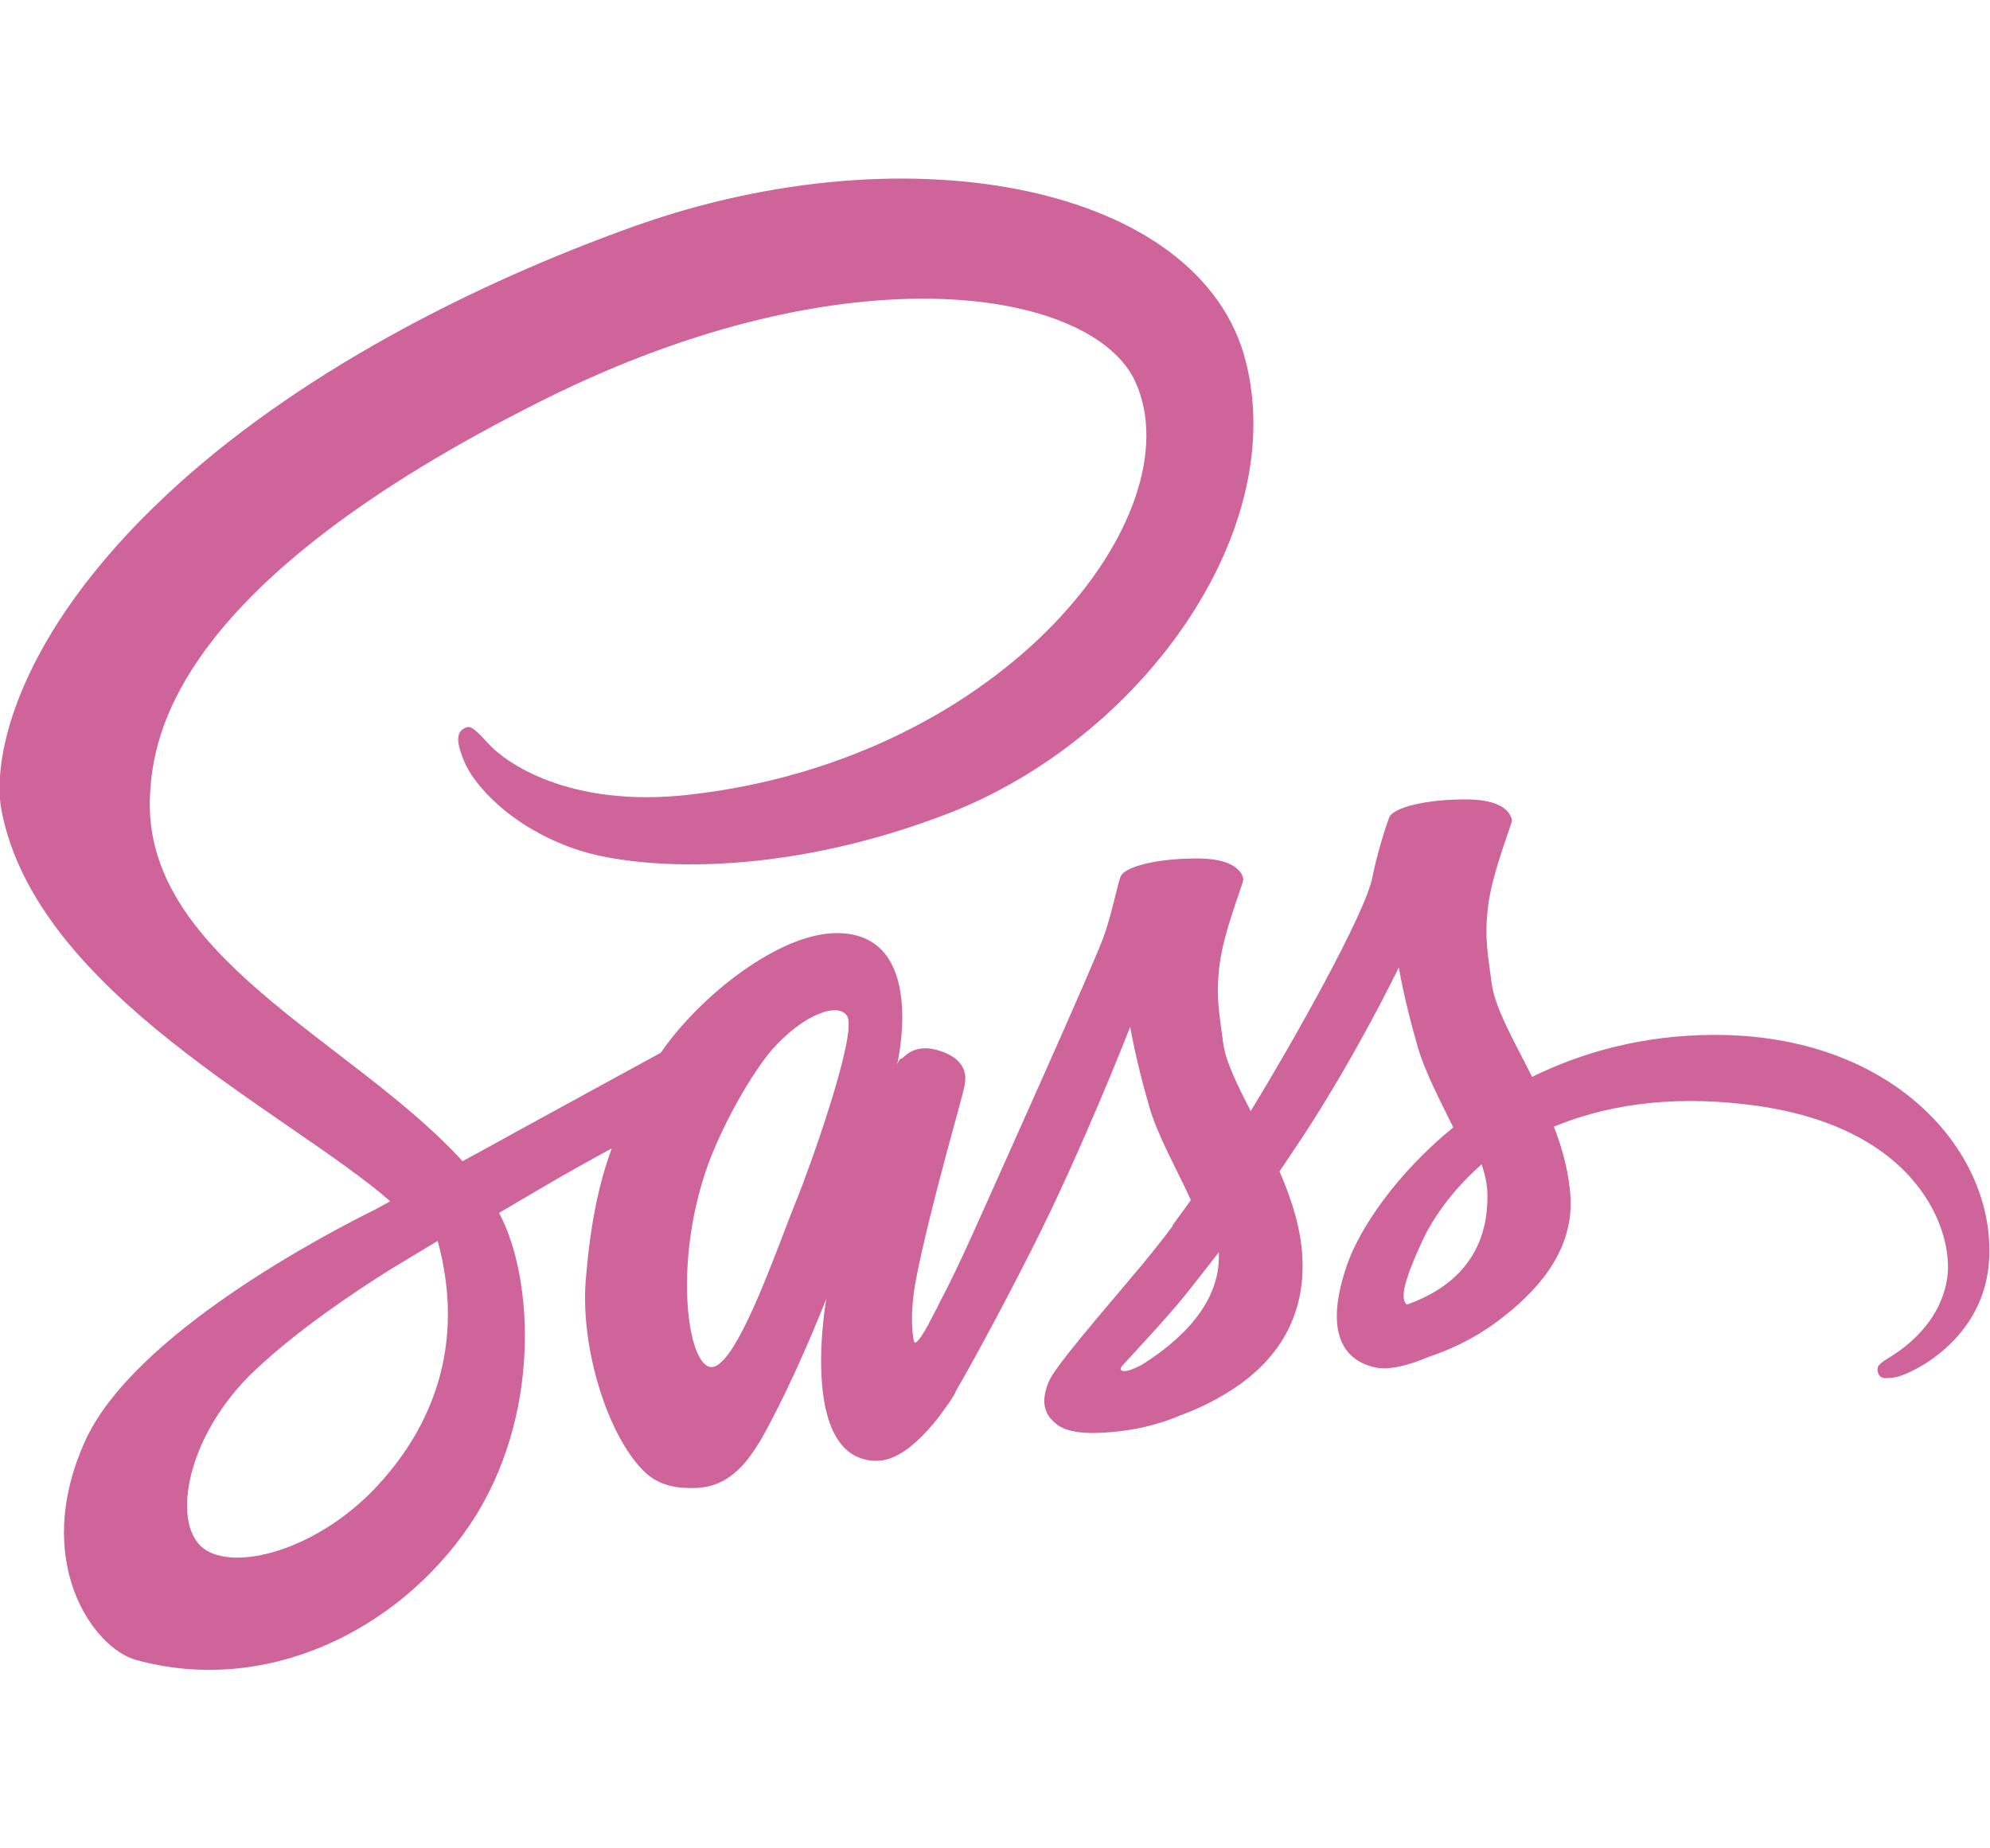
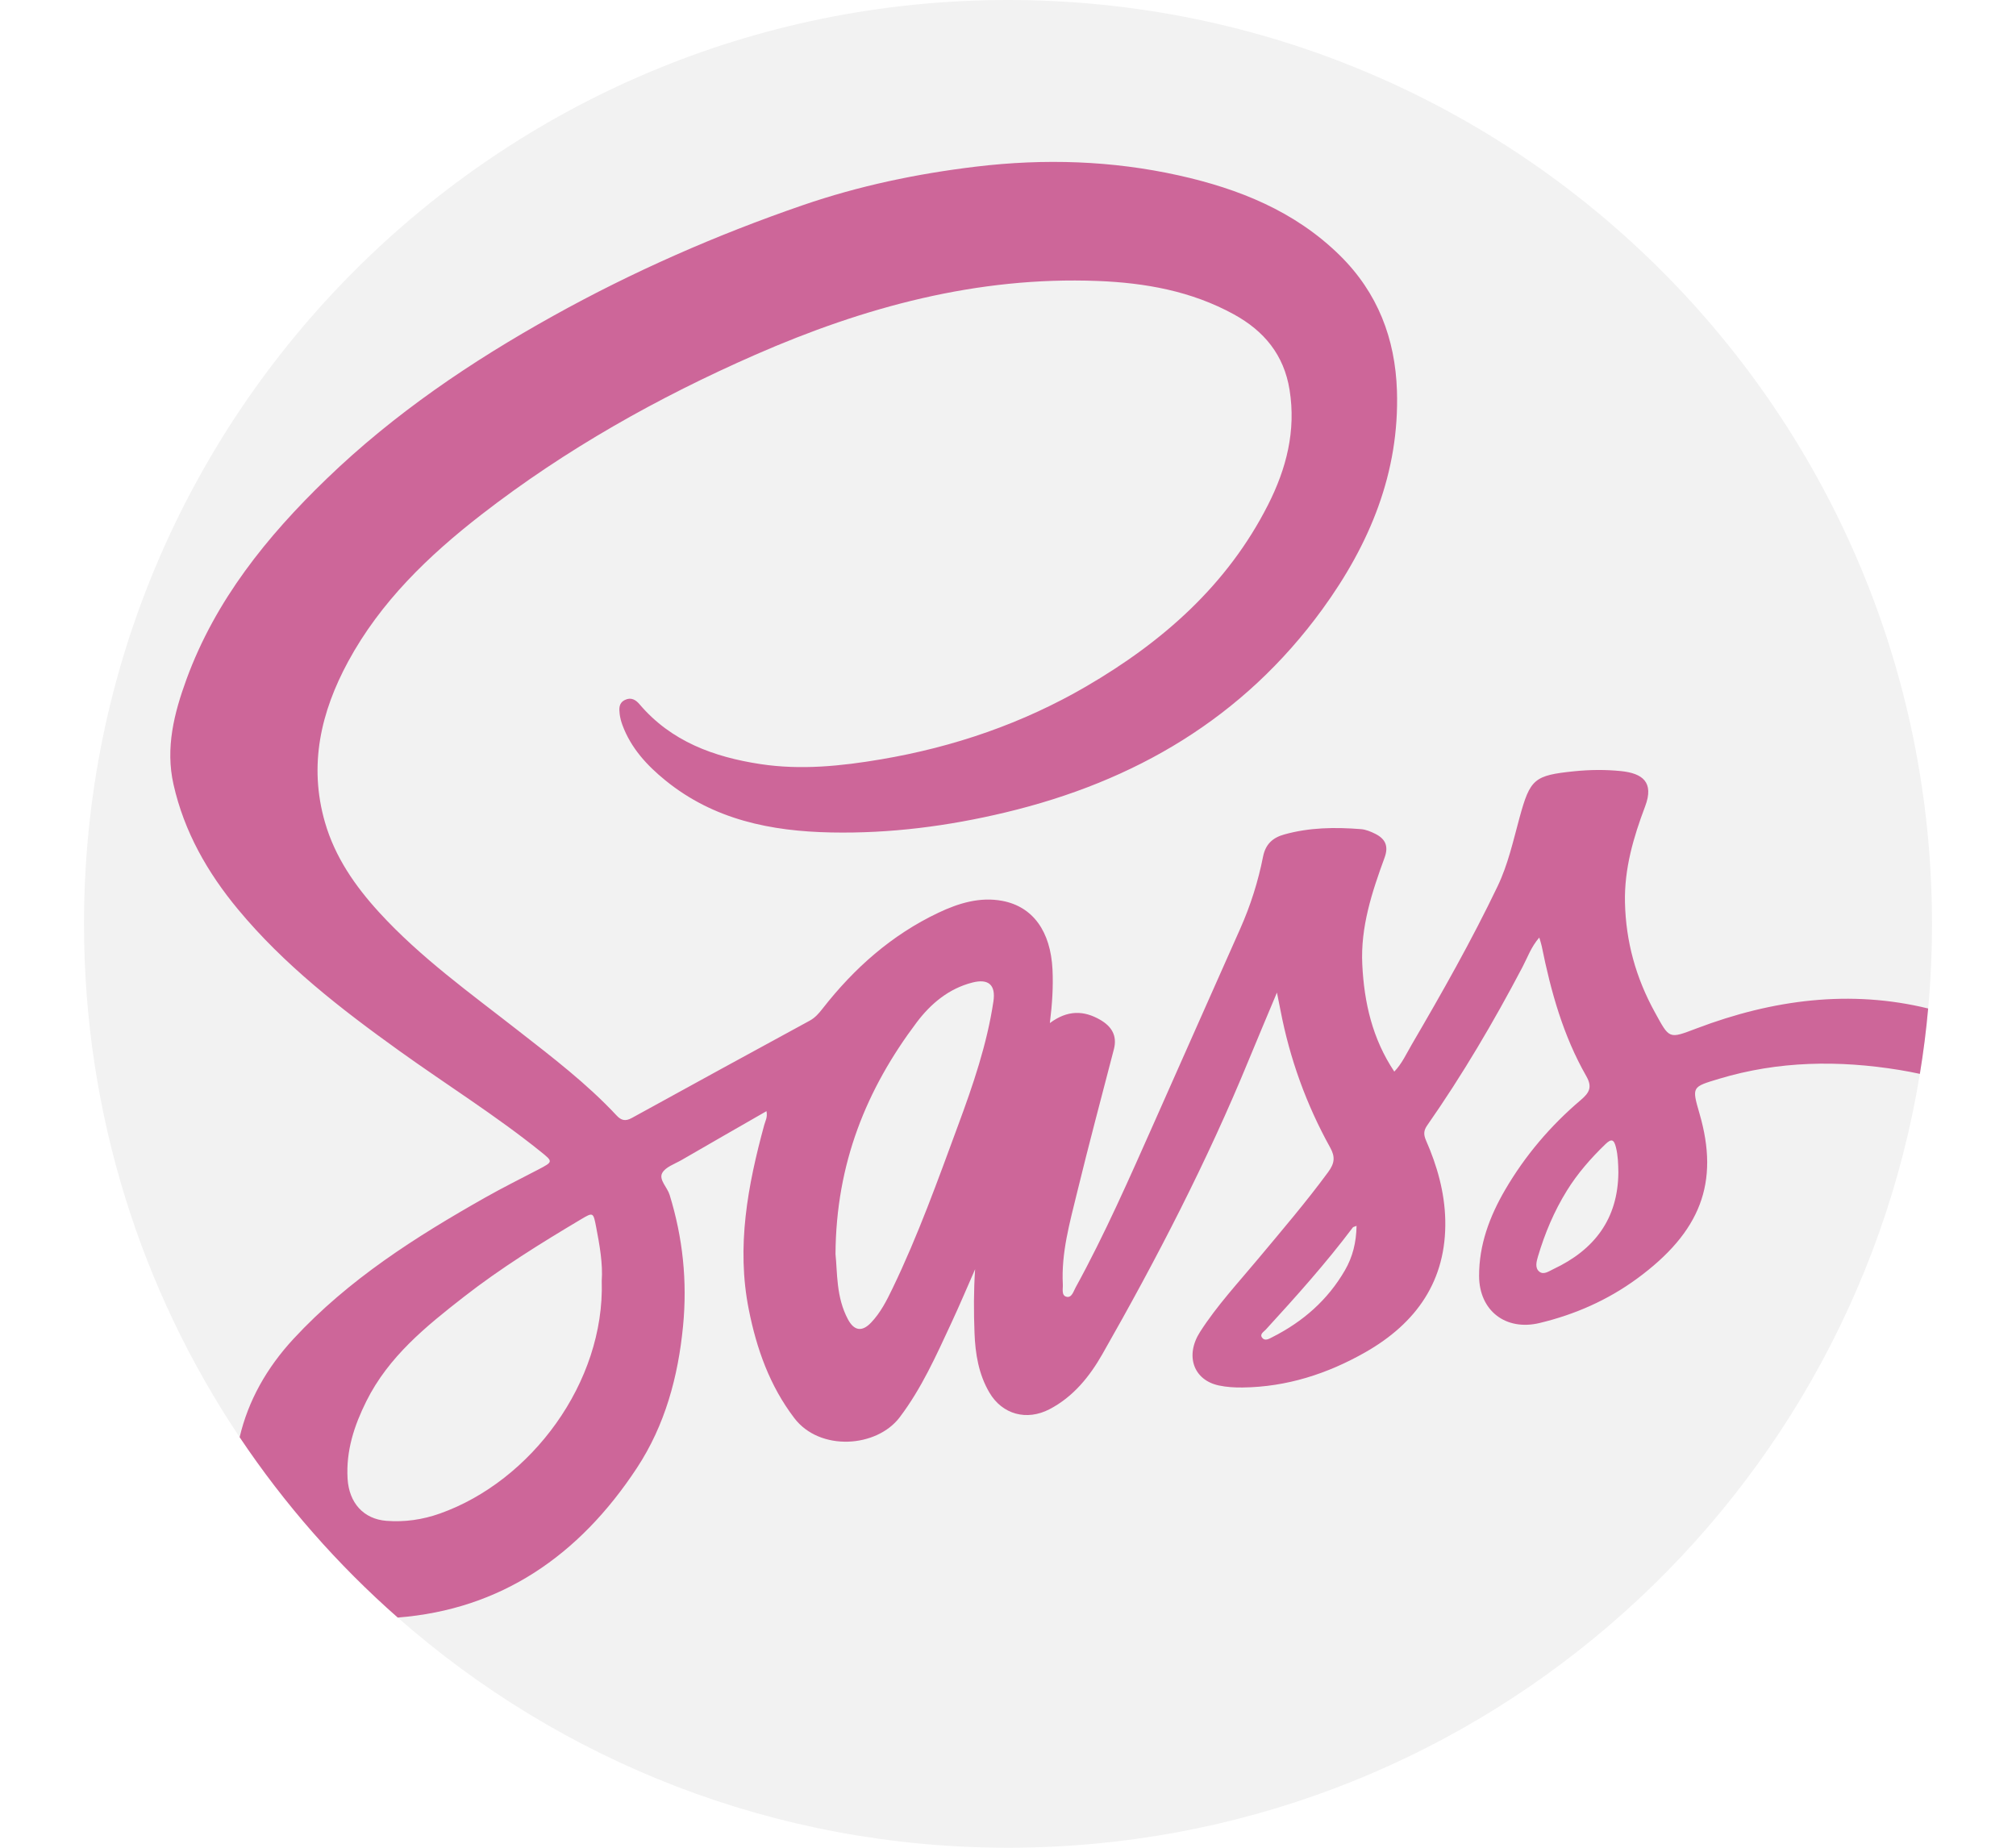
- <svg xmlns="http://www.w3.org/2000/svg" width="70" height="65" viewBox="0 0 512 384">
-   <path fill="#CF649A" d="M440.6 220.6c-17.9.101-33.4 4.4-46.4 10.801-4.8-9.5-9.6-17.801-10.399-24-.9-7.2-2-11.601-.9-20.2C384 178.6 389 166.4 389 165.4c-.101-.9-1.101-5.3-11.4-5.4s-19.2 2-20.2 4.7-3 8.9-4.3 15.3c-1.8 9.4-20.6 42.7-31.3 60.2-3.5-6.8-6.5-12.8-7.101-17.601-.899-7.199-2-11.6-.899-20.199 1.1-8.601 6.1-20.8 6.1-21.8-.1-.9-1.1-5.3-11.399-5.4-10.301-.1-19.2 2-20.2 4.7s-2.1 9.1-4.3 15.3C281.9 201.4 256.9 257 250.4 271.5c-3.3 7.4-6.199 13.3-8.3 17.3-2.1 4-.1.3-.3.7-1.8 3.4-2.8 5.3-2.8 5.3v.101c-1.4 2.5-2.9 4.899-3.601 4.899-.5 0-1.5-6.7.2-15.899 3.7-19.301 12.7-49.4 12.601-50.5 0-.5 1.699-5.801-5.801-8.5-7.3-2.7-9.899 1.8-10.5 1.8-.6 0-1.1 1.6-1.1 1.6s8.1-33.899-15.5-33.899c-14.8 0-35.2 16.1-45.3 30.8-6.4 3.5-20 10.899-34.4 18.8-5.5 3-11.2 6.2-16.6 9.1L117.9 251.9c-28.6-30.5-81.5-52.1-79.3-93.1.8-14.9 6-54.2 101.601-101.8 78.3-39 141-28.3 151.899-4.5 15.5 34-33.5 97.2-114.899 106.3-31 3.5-47.301-8.5-51.4-13-4.3-4.7-4.9-4.9-6.5-4-2.6 1.4-1 5.6 0 8.1 2.4 6.3 12.4 17.5 29.4 23.1 14.899 4.9 51.3 7.6 95.3-9.4 49.3-19.1 87.8-72.1 76.5-116.4-11.5-45.1-86.3-59.9-157-34.8C121.4 27.4 75.8 50.8 43 81.5 4 117.9-2.2 149.7.4 162.9c9.101 47.1 74 77.8 100 100.5-1.3.699-2.5 1.399-3.6 2-13 6.399-62.5 32.3-74.9 59.699-14 31 2.2 53.301 13 56.301 33.4 9.3 67.6-7.4 86.1-34.9 18.399-27.5 16.2-63.2 7.7-79.5l-.301-.6 10.2-6c6.601-3.9 13.101-7.5 18.8-10.601-3.199 8.7-5.5 19-6.699 34-1.4 17.601 5.8 40.4 15.3 49.4 4.2 3.899 9.2 4 12.3 4 11 0 16-9.101 21.5-20 6.8-13.3 12.8-28.7 12.8-28.7s-7.5 41.7 13 41.7c7.5 0 15-9.7 18.4-14.7v.1s.2-.3.6-1a36.13 36.13 0 0 0 1.2-1.899v-.2c3-5.2 9.7-17.1 19.7-36.8 12.899-25.4 25.3-57.2 25.3-57.2s1.2 7.8 4.9 20.6c2.199 7.601 6.999 15.9 10.699 24-3 4.2-4.8 6.601-4.8 6.601l.1.1c-2.399 3.2-5.1 6.601-7.899 10-10.2 12.2-22.4 26.101-24 30.101-1.9 4.699-1.5 8.199 2.2 11 2.7 2 7.5 2.399 12.6 2 9.2-.601 15.6-2.9 18.8-4.301 5-1.8 10.7-4.5 16.2-8.5 10-7.399 16.1-17.899 15.5-31.899-.3-7.7-2.8-15.3-5.9-22.5.9-1.3 1.801-2.601 2.7-4 15.8-23.101 28-48.5 28-48.5s1.2 7.8 4.9 20.6c1.899 6.5 5.7 13.601 9.1 20.601-14.8 12.1-24.1 26.1-27.3 35.3-5.9 17-1.3 24.7 7.4 26.5 3.899.8 9.5-1 13.699-2.8 5.2-1.7 11.5-4.601 17.301-8.9 10-7.4 19.6-17.7 19.1-31.6-.3-6.4-2-12.7-4.3-18.7 12.6-5.2 28.899-8.2 49.6-5.7 44.5 5.2 53.3 33 51.601 44.6-1.7 11.601-11 18-14.101 20-3.1 1.9-4.1 2.601-3.8 4 .4 2.101 1.8 2 4.5 1.601 3.7-.601 23.4-9.5 24.2-30.899 1.2-27.504-24.9-57.504-71.2-57.205zM97.4 336.3c-14.7 16.1-35.4 22.2-44.2 17-9.5-5.5-5.801-29.2 12.3-46.3 11-10.4 25.3-20 34.7-25.9 2.1-1.3 5.3-3.199 9.1-5.5.6-.399 1-.6 1-.6.7-.4 1.5-.9 2.3-1.4 6.7 24.4.3 45.8-15.2 62.7zm107.5-73.1c-5.1 12.5-15.9 44.6-22.4 42.8-5.601-1.5-9-25.8-1.101-49.8 4-12.101 12.5-26.5 17.5-32.101 8.101-9 16.9-12 19.101-8.3 2.6 4.801-9.9 39.601-13.1 47.401zm88.7 42.4c-2.2 1.101-4.2 1.9-5.1 1.301-.7-.4.899-1.9.899-1.9s11.1-11.9 15.5-17.4c2.5-3.199 5.5-6.899 8.7-11.1v1.2C313.6 292.1 299.8 301.7 293.6 305.6zm68.399-15.6c-1.6-1.2-1.399-4.9 4-16.5 2.101-4.6 6.9-12.3 15.2-19.6 1 3 1.601 5.899 1.5 8.6-.099 18-12.899 24.7-20.7 27.5z" />
+ <svg xmlns="http://www.w3.org/2000/svg" version="1.1" id="Capa_1" x="0px" y="0px" width="60" height="55" viewBox="0 0 512 512" style="enable-background:new 0 0 512 512;" xml:space="preserve">
+   <path style="fill:#F2F2F2;" d="M512,256c0,7.91-0.355,15.726-1.066,23.448c-0.543,6.113-1.317,12.152-2.299,18.119  C488.782,419.182,383.227,512,256,512c-64.805,0-123.977-24.074-169.075-63.781c-16.666-14.66-31.41-31.462-43.802-49.977  C15.882,357.564,0,308.632,0,256C0,114.615,114.615,0,256,0S512,114.615,512,256z" />
+   <path style="fill:#CD6699;" d="M446.767,284.975c-7.764,2.936-7.45,2.988-11.557-4.493c-5.245-9.529-8.035-19.55-8.276-30.448  c-0.199-9.352,2.361-18.045,5.58-26.572c2.57-6.781-0.773-9.174-6.646-9.791c-4.274-0.439-8.683-0.397-12.967,0.042  c-11.139,1.139-12.236,2.1-15.193,12.915c-1.755,6.416-3.156,12.884-6.071,18.975c-7.189,14.994-15.36,29.435-23.74,43.771  c-1.505,2.581-2.748,5.36-4.869,7.565c-6.071-9.091-8.359-19.132-8.871-29.665c-0.512-10.397,2.675-20.062,6.175-29.623  c1.181-3.218,0.199-5.214-2.581-6.604c-1.233-0.616-2.612-1.191-3.96-1.296c-7.147-0.564-14.273-0.481-21.243,1.473  c-3.135,0.867-5.183,2.623-5.883,6.144c-1.358,6.886-3.479,13.573-6.343,20.01c-7.941,17.826-15.83,35.683-23.761,53.52  c-6.896,15.496-13.688,31.033-21.859,45.913c-0.575,1.055-1.055,2.884-2.497,2.518c-1.463-0.366-0.951-2.163-1.014-3.396  c-0.47-8.777,1.923-17.147,3.96-25.527c3.229-13.26,6.76-26.457,10.188-39.675c0.982-3.793-0.669-6.343-3.814-8.161  c-4.524-2.602-9.028-2.727-13.928,0.919c0.669-5.392,0.961-10.125,0.731-14.858c-0.522-10.553-5.413-17.418-13.928-19.007  c-6.217-1.16-12.1,0.648-17.659,3.281c-12.957,6.134-23.374,15.381-32.131,26.603c-1.024,1.306-2.058,2.508-3.542,3.312  c-16.436,8.955-32.862,17.91-49.256,26.948c-1.797,1.003-2.957,0.721-4.253-0.669c-8.255-8.85-17.836-16.154-27.324-23.562  c-13.26-10.365-26.979-20.187-38.421-32.684c-6.687-7.314-12.267-15.329-15.057-25.004c-4.556-15.82-1.149-30.553,6.437-44.554  c8.976-16.562,22.288-29.351,36.968-40.741c23.312-18.077,48.88-32.434,75.828-44.251c30.177-13.218,61.482-21.734,94.824-20.449  c13.208,0.512,26.028,2.8,37.794,9.268c8.328,4.577,13.845,11.191,15.402,20.898c1.829,11.368-0.899,21.87-5.945,31.828  c-11.274,22.246-29.194,38.003-50.375,50.343c-17.638,10.271-36.665,16.792-56.801,20.208c-11.128,1.891-22.298,3.03-33.489,1.327  c-12.842-1.954-24.712-6.248-33.499-16.593c-1.014-1.191-2.299-2.017-4.023-1.181c-1.766,0.857-1.63,2.424-1.463,3.929  c0.125,1.034,0.408,2.079,0.773,3.062c2.351,6.343,6.75,11.128,11.901,15.308c13.396,10.898,29.268,14.096,45.934,14.42  c16.311,0.324,32.371-1.745,48.264-5.548c35.85-8.568,65.881-26.154,87.803-56.289c13.103-18.014,21.4-37.867,20.668-60.583  c-0.47-14.409-5.319-27.136-15.82-37.48c-12.487-12.278-27.982-18.453-44.607-22.162c-18.516-4.117-37.219-4.702-56.111-2.445  c-16.436,1.964-32.496,5.329-48.128,10.71c-23.918,8.244-47.02,18.369-69.13,30.678c-22.653,12.601-44.001,27.032-62.725,45.108  c-16.572,15.997-30.814,33.646-38.839,55.557c-3.427,9.383-5.893,19.028-3.594,29.174c2.947,13.061,9.383,24.367,17.847,34.565  c12.8,15.444,28.505,27.606,44.701,39.225c13.009,9.341,26.624,17.847,39.121,27.888c3.542,2.842,3.521,2.842-0.648,5.026  c-4.869,2.539-9.791,4.984-14.576,7.69C91.951,342.695,73.3,354.523,58.075,370.96c-7.492,8.098-12.581,17.189-14.952,27.282  c12.392,18.516,27.136,35.318,43.802,49.977c28.432-2.215,50.197-17.011,66.278-41.482c7.764-11.818,11.4-25.192,12.769-39.299  c1.202-12.434-0.063-24.472-3.72-36.342c-0.637-2.09-3.009-4.169-2.079-6.008c0.867-1.693,3.48-2.55,5.402-3.657  c7.753-4.504,15.527-8.944,23.51-13.531c0.345,1.714-0.324,2.717-0.616,3.803c-4.577,16.792-7.764,33.719-4.284,51.169  c2.163,10.867,5.768,21.096,12.622,30.093c7.053,9.258,22.8,8.202,29.194-0.251c6.071-8.025,10.094-17.074,14.284-26.081  c2.299-4.932,4.409-9.947,6.604-14.932c-0.408,5.998-0.387,11.849-0.167,17.68c0.219,5.747,1.139,11.421,4.127,16.499  c3.594,6.102,10.355,7.879,16.635,4.618c6.625-3.438,11.139-9.101,14.649-15.245c15.057-26.425,29.027-53.415,40.594-81.596  c2.466-5.987,4.995-11.964,7.785-18.62c0.428,2.184,0.711,3.521,0.972,4.859c2.57,13.427,7.147,26.133,13.772,38.076  c1.421,2.56,1.264,4.326-0.533,6.781c-6.102,8.307-12.79,16.123-19.383,24.022c-5.538,6.646-11.463,12.999-16.144,20.313  c-4.2,6.583-1.787,13.322,5.204,14.817c2.152,0.46,4.42,0.596,6.625,0.564c12.215-0.146,23.489-3.793,33.991-9.77  c14.137-8.056,22.518-19.864,22.131-36.676c-0.178-7.649-2.247-14.994-5.329-22.006c-0.679-1.557-0.711-2.685,0.303-4.148  c9.791-14.023,18.442-28.724,26.394-43.854c1.411-2.664,2.403-5.622,4.681-8.223c0.303,1.055,0.543,1.714,0.679,2.393  c2.529,12.539,5.935,24.795,12.33,35.986c1.755,3.062,0.878,4.618-1.546,6.666c-8.349,7.095-15.391,15.37-20.919,24.848  c-4.305,7.377-7.252,15.255-7.22,23.897c0.031,9.613,7.387,15.276,16.76,13.019c9.77-2.341,18.829-6.322,26.958-12.267  c17.711-12.967,22.904-26.645,17.356-45.735c-2.173-7.513-2.132-7.387,5.402-9.665c16.478-4.974,33.196-5.183,49.998-2.445  c1.902,0.313,3.783,0.669,5.642,1.076c0.982-5.966,1.755-12.006,2.299-18.119C489.441,274.192,467.978,276.919,446.767,284.975z   M98.586,419.401c-4.775,1.693-9.738,2.414-14.817,2.017c-6.322-0.502-10.334-4.963-10.742-11.672  c-0.46-7.732,1.829-14.712,5.214-21.504c6.154-12.33,16.488-20.699,27.032-28.912c10.25-7.993,21.264-14.817,32.402-21.452  c3.375-2.006,3.427-1.985,4.2,2.038c1.003,5.162,1.902,10.334,1.567,15.026C144.321,383.08,123.883,410.446,98.586,419.401z   M251.956,277.514c-1.776,11.86-5.653,23.155-9.78,34.314c-5.622,15.235-11.097,30.542-18.171,45.192  c-1.62,3.375-3.323,6.729-5.945,9.477c-2.476,2.602-4.671,2.299-6.384-0.878c-3.344-6.207-2.926-13.113-3.469-18.129  c0.157-25.161,8.6-45.725,22.507-64.209c3.887-5.151,8.85-9.341,15.423-11.024C250.598,271.12,252.656,272.917,251.956,277.514z   M349.341,352.005c-4.765,8.234-11.63,14.221-20.052,18.484c-0.899,0.449-2.058,1.243-2.873,0.188  c-0.773-0.993,0.47-1.651,1.034-2.278c8.37-9.143,16.635-18.359,24.085-28.275c0.115-0.157,0.397-0.178,1.034-0.449  C352.496,344.263,351.493,348.296,349.341,352.005z M407.134,351.65c-1.243,0.585-2.685,1.682-3.897,0.742  c-1.337-1.034-0.805-2.863-0.397-4.263c1.902-6.384,4.462-12.497,7.993-18.192c2.967-4.796,6.646-8.986,10.689-12.894  c1.63-1.567,2.361-1.379,2.915,0.878c0.575,2.309,0.627,4.618,0.669,6.969C425.002,337.753,418.471,346.311,407.134,351.65z" />
</svg>
